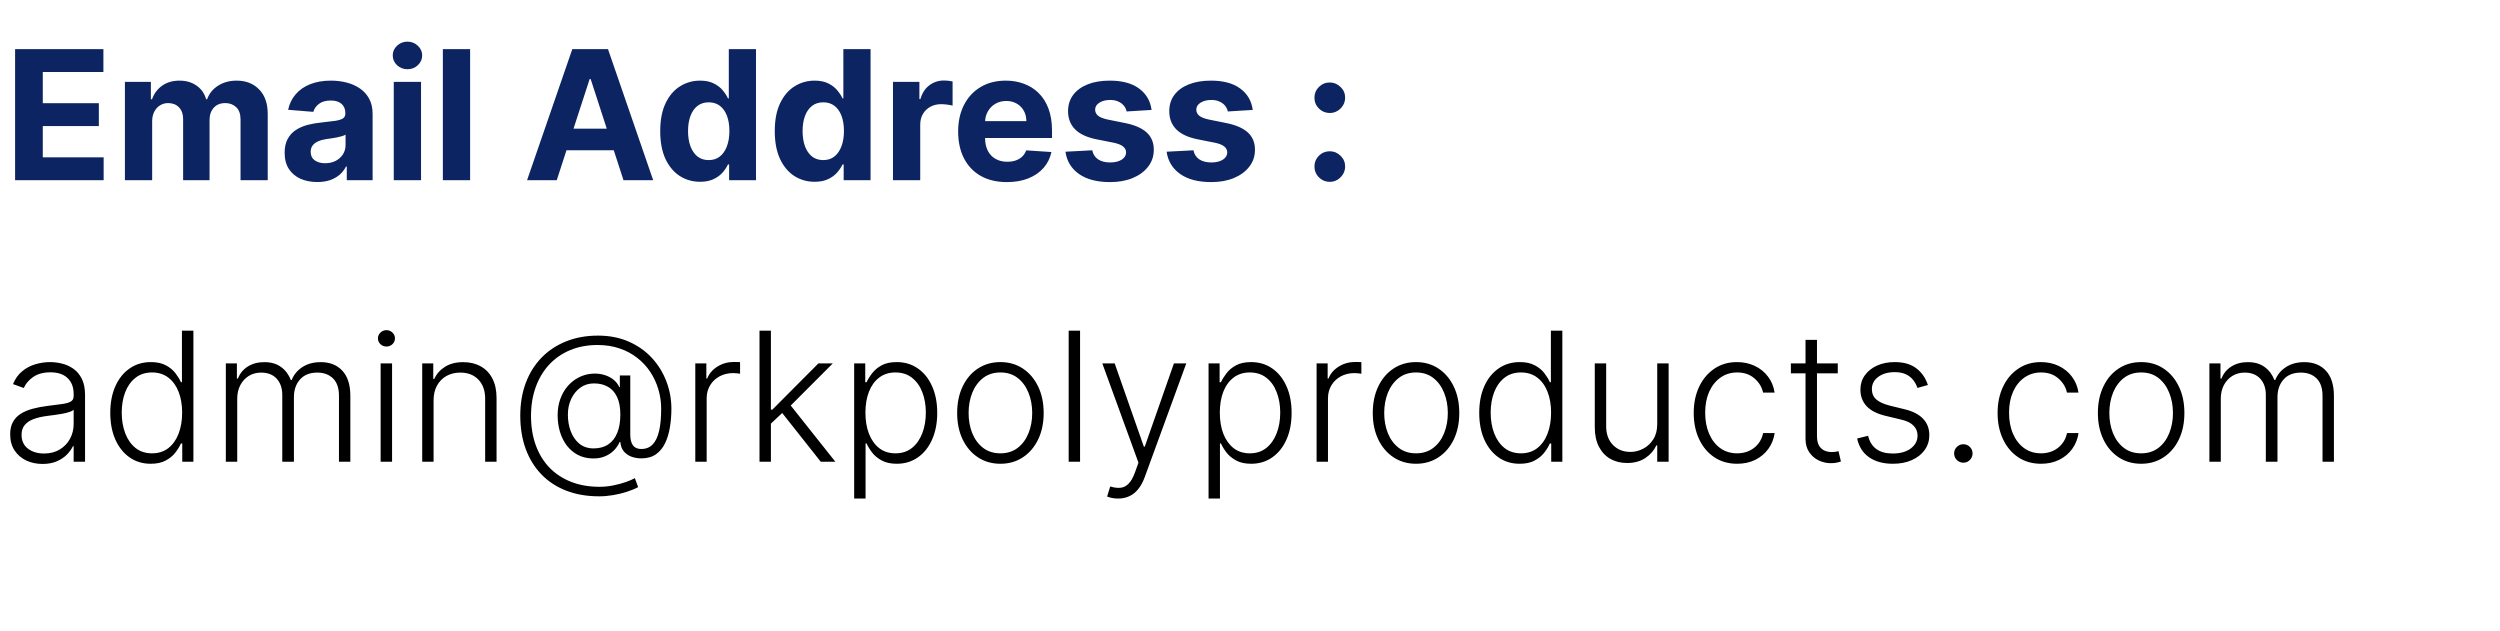
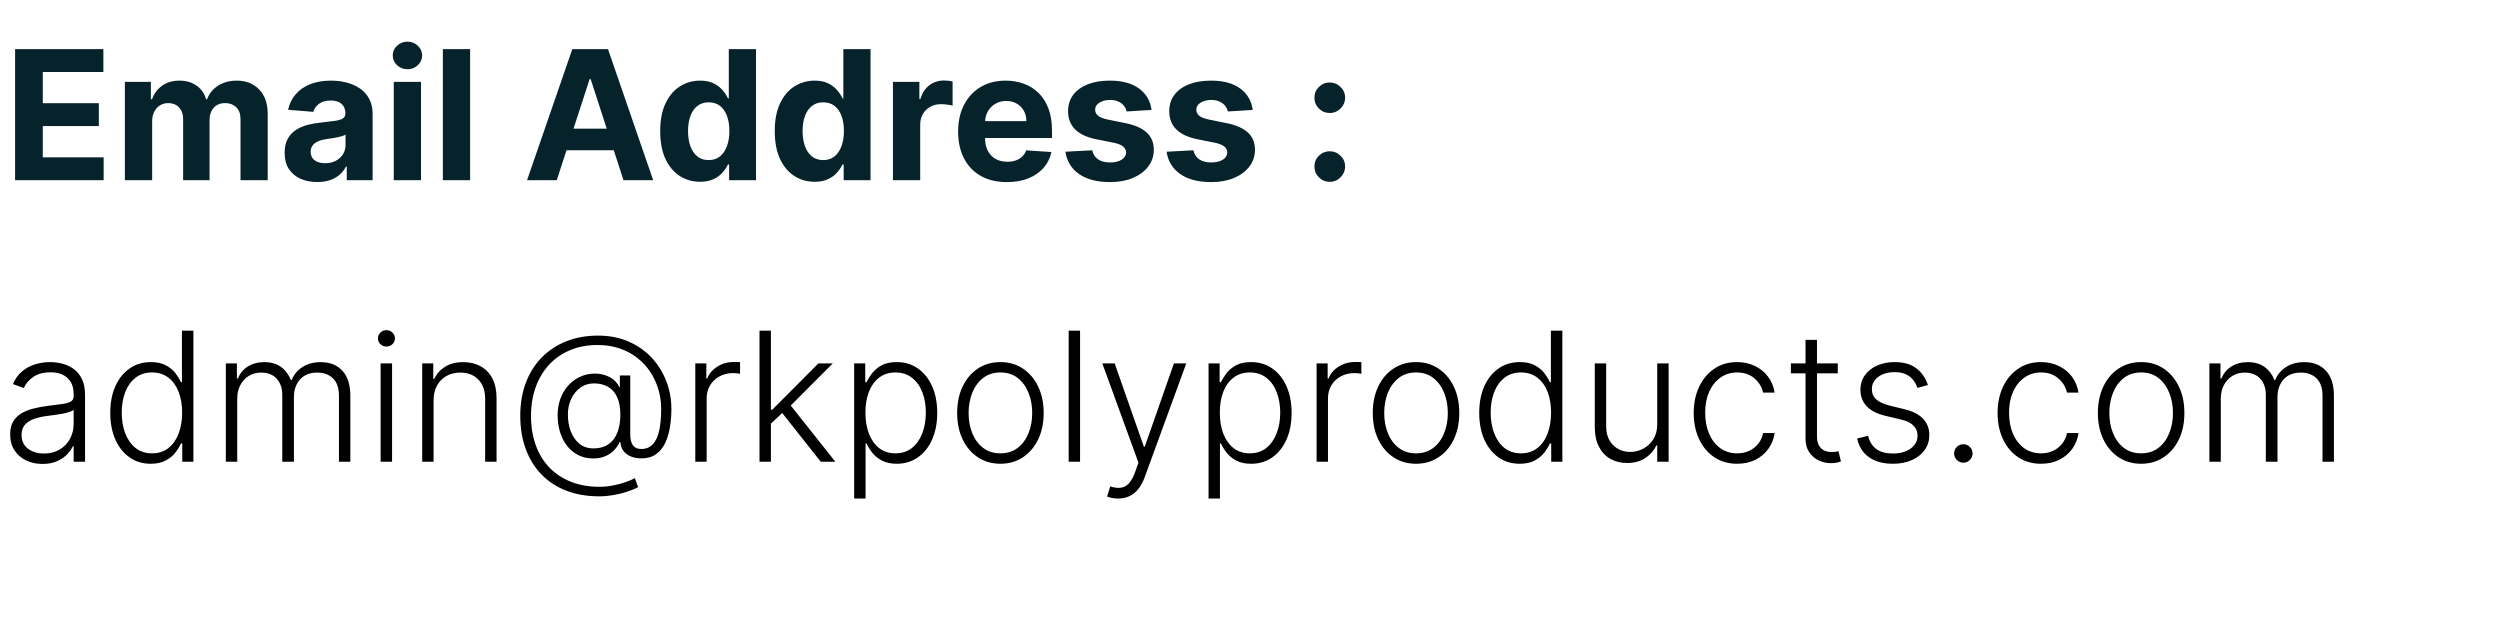
<svg xmlns="http://www.w3.org/2000/svg" width="111" height="28" viewBox="0 0 111 28" fill="none">
-   <path d="M0.67 8V2.182H4.591V3.196H1.9V4.582H4.389V5.597H1.9V6.986H4.602V8H0.67ZM5.546 8V3.636H6.699V4.406H6.75C6.841 4.151 6.993 3.949 7.205 3.801C7.417 3.653 7.671 3.58 7.966 3.58C8.266 3.58 8.52 3.654 8.731 3.804C8.941 3.952 9.081 4.152 9.151 4.406H9.197C9.286 4.156 9.447 3.956 9.679 3.807C9.914 3.655 10.192 3.58 10.512 3.58C10.919 3.58 11.249 3.709 11.503 3.969C11.759 4.226 11.887 4.592 11.887 5.065V8H10.68V5.304C10.68 5.062 10.615 4.88 10.486 4.759C10.357 4.637 10.197 4.577 10.003 4.577C9.784 4.577 9.612 4.647 9.489 4.787C9.366 4.925 9.304 5.108 9.304 5.335V8H8.131V5.278C8.131 5.064 8.07 4.894 7.947 4.767C7.825 4.64 7.665 4.577 7.466 4.577C7.332 4.577 7.211 4.611 7.103 4.679C6.997 4.745 6.912 4.839 6.85 4.96C6.787 5.08 6.756 5.22 6.756 5.381V8H5.546ZM14.087 8.082C13.809 8.082 13.561 8.034 13.343 7.938C13.125 7.839 12.953 7.694 12.826 7.503C12.701 7.31 12.638 7.069 12.638 6.781C12.638 6.539 12.683 6.335 12.772 6.17C12.861 6.006 12.982 5.873 13.135 5.773C13.289 5.672 13.463 5.597 13.658 5.545C13.855 5.494 14.062 5.458 14.277 5.438C14.531 5.411 14.736 5.386 14.891 5.364C15.046 5.339 15.159 5.303 15.229 5.256C15.299 5.208 15.334 5.138 15.334 5.045V5.028C15.334 4.848 15.277 4.709 15.164 4.611C15.052 4.512 14.893 4.463 14.687 4.463C14.469 4.463 14.296 4.511 14.167 4.608C14.038 4.703 13.953 4.822 13.911 4.966L12.792 4.875C12.848 4.61 12.96 4.381 13.127 4.188C13.294 3.992 13.508 3.843 13.772 3.739C14.037 3.633 14.344 3.58 14.692 3.58C14.935 3.58 15.167 3.608 15.388 3.665C15.612 3.722 15.81 3.81 15.982 3.929C16.156 4.048 16.294 4.202 16.394 4.389C16.494 4.575 16.544 4.797 16.544 5.057V8H15.397V7.395H15.363C15.293 7.531 15.199 7.652 15.082 7.756C14.964 7.858 14.823 7.938 14.658 7.997C14.493 8.054 14.303 8.082 14.087 8.082ZM14.434 7.247C14.612 7.247 14.769 7.212 14.905 7.142C15.042 7.07 15.149 6.973 15.226 6.852C15.304 6.731 15.343 6.594 15.343 6.44V5.977C15.305 6.002 15.253 6.025 15.187 6.045C15.122 6.064 15.049 6.082 14.968 6.099C14.886 6.115 14.805 6.129 14.723 6.142C14.642 6.153 14.568 6.164 14.502 6.173C14.36 6.194 14.236 6.227 14.13 6.273C14.024 6.318 13.941 6.38 13.883 6.457C13.824 6.533 13.794 6.628 13.794 6.741C13.794 6.906 13.854 7.032 13.973 7.119C14.095 7.205 14.248 7.247 14.434 7.247ZM17.483 8V3.636H18.694V8H17.483ZM18.091 3.074C17.912 3.074 17.757 3.014 17.628 2.895C17.501 2.774 17.438 2.629 17.438 2.46C17.438 2.294 17.501 2.151 17.628 2.031C17.757 1.91 17.912 1.849 18.091 1.849C18.271 1.849 18.425 1.91 18.552 2.031C18.68 2.151 18.745 2.294 18.745 2.46C18.745 2.629 18.68 2.774 18.552 2.895C18.425 3.014 18.271 3.074 18.091 3.074ZM20.873 2.182V8H19.663V2.182H20.873ZM24.72 8H23.402L25.41 2.182H26.995L29.001 8H27.683L26.226 3.511H26.18L24.72 8ZM24.638 5.713H27.751V6.673H24.638V5.713ZM31.084 8.071C30.752 8.071 30.452 7.986 30.183 7.815C29.916 7.643 29.704 7.39 29.547 7.057C29.391 6.722 29.314 6.311 29.314 5.824C29.314 5.324 29.394 4.908 29.555 4.577C29.716 4.243 29.93 3.994 30.197 3.83C30.466 3.663 30.761 3.58 31.081 3.58C31.325 3.58 31.529 3.621 31.692 3.705C31.856 3.786 31.989 3.888 32.089 4.011C32.191 4.133 32.269 4.252 32.322 4.369H32.359V2.182H33.566V8H32.373V7.301H32.322C32.265 7.422 32.185 7.543 32.081 7.662C31.979 7.779 31.845 7.877 31.68 7.955C31.517 8.032 31.318 8.071 31.084 8.071ZM31.467 7.108C31.662 7.108 31.827 7.055 31.961 6.949C32.098 6.841 32.202 6.69 32.274 6.497C32.348 6.304 32.385 6.078 32.385 5.818C32.385 5.559 32.349 5.333 32.277 5.142C32.205 4.951 32.101 4.803 31.964 4.699C31.828 4.595 31.662 4.543 31.467 4.543C31.268 4.543 31.101 4.597 30.964 4.705C30.828 4.812 30.725 4.962 30.655 5.153C30.584 5.345 30.549 5.566 30.549 5.818C30.549 6.072 30.584 6.296 30.655 6.491C30.727 6.685 30.83 6.836 30.964 6.946C31.101 7.054 31.268 7.108 31.467 7.108ZM36.169 8.071C35.838 8.071 35.538 7.986 35.269 7.815C35.002 7.643 34.79 7.39 34.633 7.057C34.477 6.722 34.4 6.311 34.4 5.824C34.4 5.324 34.48 4.908 34.641 4.577C34.802 4.243 35.016 3.994 35.283 3.83C35.552 3.663 35.847 3.58 36.167 3.58C36.411 3.58 36.615 3.621 36.778 3.705C36.942 3.786 37.075 3.888 37.175 4.011C37.278 4.133 37.355 4.252 37.408 4.369H37.445V2.182H38.653V8H37.459V7.301H37.408C37.351 7.422 37.271 7.543 37.167 7.662C37.064 7.779 36.931 7.877 36.766 7.955C36.603 8.032 36.404 8.071 36.169 8.071ZM36.553 7.108C36.748 7.108 36.913 7.055 37.047 6.949C37.184 6.841 37.288 6.69 37.36 6.497C37.434 6.304 37.471 6.078 37.471 5.818C37.471 5.559 37.435 5.333 37.363 5.142C37.291 4.951 37.187 4.803 37.05 4.699C36.914 4.595 36.748 4.543 36.553 4.543C36.354 4.543 36.187 4.597 36.05 4.705C35.914 4.812 35.811 4.962 35.74 5.153C35.67 5.345 35.635 5.566 35.635 5.818C35.635 6.072 35.67 6.296 35.74 6.491C35.812 6.685 35.916 6.836 36.05 6.946C36.187 7.054 36.354 7.108 36.553 7.108ZM39.648 8V3.636H40.821V4.398H40.866C40.946 4.127 41.079 3.922 41.267 3.784C41.454 3.644 41.67 3.574 41.915 3.574C41.975 3.574 42.041 3.578 42.111 3.585C42.181 3.593 42.242 3.603 42.295 3.616V4.69C42.238 4.673 42.16 4.658 42.059 4.645C41.959 4.632 41.867 4.625 41.784 4.625C41.606 4.625 41.447 4.664 41.307 4.741C41.168 4.817 41.059 4.923 40.977 5.06C40.898 5.196 40.858 5.353 40.858 5.531V8H39.648ZM44.706 8.085C44.258 8.085 43.871 7.994 43.547 7.812C43.225 7.629 42.977 7.369 42.803 7.034C42.629 6.697 42.542 6.298 42.542 5.838C42.542 5.389 42.629 4.995 42.803 4.656C42.977 4.317 43.223 4.053 43.539 3.864C43.857 3.674 44.23 3.58 44.658 3.58C44.946 3.58 45.214 3.626 45.462 3.719C45.712 3.81 45.93 3.947 46.115 4.131C46.303 4.314 46.449 4.545 46.553 4.824C46.657 5.1 46.709 5.424 46.709 5.795V6.128H43.025V5.378H45.57C45.57 5.204 45.532 5.049 45.456 4.915C45.381 4.78 45.276 4.675 45.141 4.599C45.008 4.522 44.854 4.483 44.678 4.483C44.494 4.483 44.331 4.526 44.189 4.611C44.049 4.694 43.939 4.807 43.86 4.949C43.78 5.089 43.74 5.245 43.738 5.418V6.131C43.738 6.347 43.778 6.533 43.857 6.69C43.938 6.848 44.053 6.969 44.201 7.054C44.349 7.139 44.524 7.182 44.726 7.182C44.861 7.182 44.984 7.163 45.096 7.125C45.207 7.087 45.303 7.03 45.383 6.955C45.462 6.879 45.523 6.786 45.564 6.676L46.684 6.75C46.627 7.019 46.51 7.254 46.334 7.455C46.16 7.653 45.935 7.809 45.658 7.92C45.383 8.03 45.066 8.085 44.706 8.085ZM51.13 4.881L50.022 4.949C50.003 4.854 49.962 4.769 49.9 4.693C49.837 4.616 49.755 4.554 49.653 4.509C49.552 4.461 49.432 4.438 49.292 4.438C49.104 4.438 48.946 4.477 48.817 4.557C48.688 4.634 48.624 4.739 48.624 4.869C48.624 4.973 48.666 5.062 48.749 5.134C48.832 5.205 48.975 5.263 49.178 5.307L49.968 5.466C50.392 5.553 50.708 5.693 50.917 5.886C51.125 6.08 51.229 6.333 51.229 6.648C51.229 6.934 51.145 7.185 50.976 7.401C50.81 7.616 50.581 7.785 50.289 7.906C49.999 8.026 49.665 8.085 49.286 8.085C48.708 8.085 48.248 7.965 47.905 7.724C47.564 7.482 47.365 7.152 47.306 6.736L48.496 6.673C48.532 6.849 48.619 6.984 48.758 7.077C48.896 7.168 49.073 7.213 49.289 7.213C49.501 7.213 49.671 7.172 49.8 7.091C49.931 7.008 49.997 6.901 49.999 6.77C49.997 6.66 49.951 6.57 49.86 6.5C49.769 6.428 49.629 6.373 49.439 6.335L48.684 6.185C48.258 6.099 47.94 5.952 47.732 5.741C47.526 5.531 47.422 5.263 47.422 4.938C47.422 4.657 47.498 4.416 47.65 4.213C47.803 4.01 48.018 3.854 48.294 3.744C48.573 3.634 48.899 3.58 49.272 3.58C49.823 3.58 50.257 3.696 50.573 3.929C50.891 4.162 51.077 4.479 51.13 4.881ZM55.622 4.881L54.514 4.949C54.495 4.854 54.454 4.769 54.392 4.693C54.329 4.616 54.247 4.554 54.145 4.509C54.044 4.461 53.924 4.438 53.784 4.438C53.596 4.438 53.438 4.477 53.309 4.557C53.181 4.634 53.116 4.739 53.116 4.869C53.116 4.973 53.158 5.062 53.241 5.134C53.325 5.205 53.468 5.263 53.67 5.307L54.46 5.466C54.884 5.553 55.2 5.693 55.409 5.886C55.617 6.08 55.721 6.333 55.721 6.648C55.721 6.934 55.637 7.185 55.468 7.401C55.302 7.616 55.073 7.785 54.781 7.906C54.491 8.026 54.157 8.085 53.778 8.085C53.2 8.085 52.74 7.965 52.398 7.724C52.057 7.482 51.857 7.152 51.798 6.736L52.988 6.673C53.024 6.849 53.111 6.984 53.25 7.077C53.388 7.168 53.565 7.213 53.781 7.213C53.993 7.213 54.164 7.172 54.292 7.091C54.423 7.008 54.489 6.901 54.491 6.77C54.489 6.66 54.443 6.57 54.352 6.5C54.261 6.428 54.121 6.373 53.932 6.335L53.176 6.185C52.75 6.099 52.432 5.952 52.224 5.741C52.018 5.531 51.915 5.263 51.915 4.938C51.915 4.657 51.99 4.416 52.142 4.213C52.295 4.01 52.51 3.854 52.787 3.744C53.065 3.634 53.391 3.58 53.764 3.58C54.315 3.58 54.749 3.696 55.065 3.929C55.383 4.162 55.569 4.479 55.622 4.881ZM59.042 8.074C58.855 8.074 58.694 8.008 58.559 7.875C58.427 7.741 58.361 7.58 58.361 7.392C58.361 7.206 58.427 7.047 58.559 6.915C58.694 6.782 58.855 6.716 59.042 6.716C59.224 6.716 59.383 6.782 59.52 6.915C59.656 7.047 59.724 7.206 59.724 7.392C59.724 7.517 59.692 7.632 59.628 7.736C59.565 7.838 59.483 7.92 59.38 7.983C59.278 8.044 59.166 8.074 59.042 8.074ZM59.042 5.017C58.855 5.017 58.694 4.951 58.559 4.818C58.427 4.686 58.361 4.525 58.361 4.335C58.361 4.15 58.427 3.991 58.559 3.861C58.694 3.728 58.855 3.662 59.042 3.662C59.224 3.662 59.383 3.728 59.52 3.861C59.656 3.991 59.724 4.15 59.724 4.335C59.724 4.462 59.692 4.578 59.628 4.682C59.565 4.784 59.483 4.866 59.38 4.926C59.278 4.987 59.166 5.017 59.042 5.017Z" fill="#0C2461" />
+   <path d="M0.67 8V2.182H4.59V3.196H1.9V4.582H4.388V5.597H1.9V6.986H4.602V8H0.67ZM5.545 8V3.636H6.699V4.406H6.75C6.841 4.151 6.992 3.949 7.205 3.801C7.417 3.653 7.67 3.58 7.966 3.58C8.265 3.58 8.52 3.654 8.73 3.804C8.94 3.952 9.08 4.152 9.151 4.406H9.196C9.285 4.156 9.446 3.956 9.679 3.807C9.914 3.655 10.191 3.58 10.511 3.58C10.919 3.58 11.249 3.709 11.503 3.969C11.758 4.226 11.886 4.592 11.886 5.065V8H10.679V5.304C10.679 5.062 10.615 4.88 10.486 4.759C10.357 4.637 10.196 4.577 10.003 4.577C9.783 4.577 9.612 4.647 9.489 4.787C9.366 4.925 9.304 5.108 9.304 5.335V8H8.131V5.278C8.131 5.064 8.069 4.894 7.946 4.767C7.825 4.64 7.665 4.577 7.466 4.577C7.331 4.577 7.21 4.611 7.102 4.679C6.996 4.745 6.912 4.839 6.849 4.96C6.787 5.08 6.756 5.22 6.756 5.381V8H5.545ZM14.087 8.082C13.808 8.082 13.56 8.034 13.342 7.938C13.124 7.839 12.952 7.694 12.825 7.503C12.7 7.31 12.638 7.069 12.638 6.781C12.638 6.539 12.682 6.335 12.771 6.17C12.86 6.006 12.982 5.873 13.135 5.773C13.288 5.672 13.463 5.597 13.658 5.545C13.855 5.494 14.061 5.458 14.277 5.438C14.531 5.411 14.735 5.386 14.891 5.364C15.046 5.339 15.159 5.303 15.229 5.256C15.299 5.208 15.334 5.138 15.334 5.045V5.028C15.334 4.848 15.277 4.709 15.163 4.611C15.052 4.512 14.893 4.463 14.686 4.463C14.468 4.463 14.295 4.511 14.166 4.608C14.037 4.703 13.952 4.822 13.911 4.966L12.791 4.875C12.848 4.61 12.96 4.381 13.126 4.188C13.293 3.992 13.508 3.843 13.771 3.739C14.037 3.633 14.343 3.58 14.692 3.58C14.934 3.58 15.166 3.608 15.388 3.665C15.611 3.722 15.809 3.81 15.982 3.929C16.156 4.048 16.293 4.202 16.393 4.389C16.494 4.575 16.544 4.797 16.544 5.057V8H15.396V7.395H15.362C15.292 7.531 15.198 7.652 15.081 7.756C14.963 7.858 14.822 7.938 14.658 7.997C14.493 8.054 14.303 8.082 14.087 8.082ZM14.433 7.247C14.611 7.247 14.768 7.212 14.905 7.142C15.041 7.07 15.148 6.973 15.226 6.852C15.303 6.731 15.342 6.594 15.342 6.44V5.977C15.305 6.002 15.252 6.025 15.186 6.045C15.122 6.064 15.049 6.082 14.967 6.099C14.886 6.115 14.805 6.129 14.723 6.142C14.642 6.153 14.568 6.164 14.501 6.173C14.359 6.194 14.235 6.227 14.129 6.273C14.023 6.318 13.941 6.38 13.882 6.457C13.823 6.533 13.794 6.628 13.794 6.741C13.794 6.906 13.854 7.032 13.973 7.119C14.094 7.205 14.248 7.247 14.433 7.247ZM17.483 8V3.636H18.693V8H17.483ZM18.091 3.074C17.911 3.074 17.757 3.014 17.628 2.895C17.501 2.774 17.438 2.629 17.438 2.46C17.438 2.294 17.501 2.151 17.628 2.031C17.757 1.91 17.911 1.849 18.091 1.849C18.271 1.849 18.424 1.91 18.551 2.031C18.68 2.151 18.744 2.294 18.744 2.46C18.744 2.629 18.68 2.774 18.551 2.895C18.424 3.014 18.271 3.074 18.091 3.074ZM20.873 2.182V8H19.663V2.182H20.873ZM24.72 8H23.401L25.41 2.182H26.995L29.001 8H27.683L26.225 3.511H26.18L24.72 8ZM24.637 5.713H27.751V6.673H24.637V5.713ZM31.083 8.071C30.752 8.071 30.451 7.986 30.183 7.815C29.916 7.643 29.703 7.39 29.546 7.057C29.391 6.722 29.313 6.311 29.313 5.824C29.313 5.324 29.394 4.908 29.555 4.577C29.716 4.243 29.93 3.994 30.197 3.83C30.466 3.663 30.76 3.58 31.08 3.58C31.325 3.58 31.528 3.621 31.691 3.705C31.856 3.786 31.988 3.888 32.089 4.011C32.191 4.133 32.269 4.252 32.322 4.369H32.359V2.182H33.566V8H32.373V7.301H32.322C32.265 7.422 32.184 7.543 32.08 7.662C31.978 7.779 31.845 7.877 31.68 7.955C31.517 8.032 31.318 8.071 31.083 8.071ZM31.467 7.108C31.662 7.108 31.826 7.055 31.961 6.949C32.097 6.841 32.202 6.69 32.273 6.497C32.347 6.304 32.384 6.078 32.384 5.818C32.384 5.559 32.348 5.333 32.276 5.142C32.204 4.951 32.1 4.803 31.964 4.699C31.827 4.595 31.662 4.543 31.467 4.543C31.268 4.543 31.1 4.597 30.964 4.705C30.827 4.812 30.724 4.962 30.654 5.153C30.584 5.345 30.549 5.566 30.549 5.818C30.549 6.072 30.584 6.296 30.654 6.491C30.726 6.685 30.829 6.836 30.964 6.946C31.1 7.054 31.268 7.108 31.467 7.108ZM36.169 8.071C35.838 8.071 35.537 7.986 35.269 7.815C35.001 7.643 34.789 7.39 34.632 7.057C34.477 6.722 34.399 6.311 34.399 5.824C34.399 5.324 34.48 4.908 34.641 4.577C34.802 4.243 35.016 3.994 35.283 3.83C35.552 3.663 35.846 3.58 36.166 3.58C36.41 3.58 36.614 3.621 36.777 3.705C36.942 3.786 37.074 3.888 37.175 4.011C37.277 4.133 37.355 4.252 37.408 4.369H37.445V2.182H38.652V8H37.459V7.301H37.408C37.351 7.422 37.27 7.543 37.166 7.662C37.064 7.779 36.93 7.877 36.766 7.955C36.603 8.032 36.404 8.071 36.169 8.071ZM36.553 7.108C36.748 7.108 36.912 7.055 37.047 6.949C37.183 6.841 37.287 6.69 37.359 6.497C37.433 6.304 37.47 6.078 37.47 5.818C37.47 5.559 37.434 5.333 37.362 5.142C37.29 4.951 37.186 4.803 37.05 4.699C36.913 4.595 36.748 4.543 36.553 4.543C36.354 4.543 36.186 4.597 36.05 4.705C35.913 4.812 35.81 4.962 35.74 5.153C35.67 5.345 35.635 5.566 35.635 5.818C35.635 6.072 35.67 6.296 35.74 6.491C35.812 6.685 35.915 6.836 36.05 6.946C36.186 7.054 36.354 7.108 36.553 7.108ZM39.647 8V3.636H40.82V4.398H40.866C40.945 4.127 41.079 3.922 41.266 3.784C41.454 3.644 41.67 3.574 41.914 3.574C41.975 3.574 42.04 3.578 42.11 3.585C42.18 3.593 42.242 3.603 42.295 3.616V4.69C42.238 4.673 42.159 4.658 42.059 4.645C41.959 4.632 41.867 4.625 41.783 4.625C41.605 4.625 41.446 4.664 41.306 4.741C41.168 4.817 41.058 4.923 40.977 5.06C40.897 5.196 40.857 5.353 40.857 5.531V8H39.647ZM44.706 8.085C44.257 8.085 43.871 7.994 43.547 7.812C43.225 7.629 42.977 7.369 42.803 7.034C42.628 6.697 42.541 6.298 42.541 5.838C42.541 5.389 42.628 4.995 42.803 4.656C42.977 4.317 43.222 4.053 43.538 3.864C43.856 3.674 44.23 3.58 44.658 3.58C44.946 3.58 45.214 3.626 45.462 3.719C45.712 3.81 45.929 3.947 46.115 4.131C46.303 4.314 46.448 4.545 46.553 4.824C46.657 5.1 46.709 5.424 46.709 5.795V6.128H43.024V5.378H45.57C45.57 5.204 45.532 5.049 45.456 4.915C45.38 4.78 45.275 4.675 45.141 4.599C45.008 4.522 44.854 4.483 44.678 4.483C44.494 4.483 44.331 4.526 44.189 4.611C44.049 4.694 43.939 4.807 43.859 4.949C43.78 5.089 43.739 5.245 43.737 5.418V6.131C43.737 6.347 43.777 6.533 43.856 6.69C43.938 6.848 44.053 6.969 44.2 7.054C44.348 7.139 44.523 7.182 44.726 7.182C44.86 7.182 44.983 7.163 45.095 7.125C45.207 7.087 45.303 7.03 45.382 6.955C45.462 6.879 45.522 6.786 45.564 6.676L46.683 6.75C46.626 7.019 46.51 7.254 46.334 7.455C46.16 7.653 45.934 7.809 45.658 7.92C45.383 8.03 45.066 8.085 44.706 8.085ZM51.129 4.881L50.021 4.949C50.002 4.854 49.962 4.769 49.899 4.693C49.837 4.616 49.754 4.554 49.652 4.509C49.552 4.461 49.431 4.438 49.291 4.438C49.104 4.438 48.946 4.477 48.817 4.557C48.688 4.634 48.624 4.739 48.624 4.869C48.624 4.973 48.665 5.062 48.749 5.134C48.832 5.205 48.975 5.263 49.178 5.307L49.967 5.466C50.392 5.553 50.708 5.693 50.916 5.886C51.124 6.08 51.229 6.333 51.229 6.648C51.229 6.934 51.144 7.185 50.976 7.401C50.809 7.616 50.58 7.785 50.288 7.906C49.999 8.026 49.664 8.085 49.285 8.085C48.708 8.085 48.248 7.965 47.905 7.724C47.564 7.482 47.364 7.152 47.305 6.736L48.496 6.673C48.532 6.849 48.619 6.984 48.757 7.077C48.895 7.168 49.072 7.213 49.288 7.213C49.501 7.213 49.671 7.172 49.8 7.091C49.93 7.008 49.997 6.901 49.999 6.77C49.997 6.66 49.95 6.57 49.859 6.5C49.769 6.428 49.628 6.373 49.439 6.335L48.683 6.185C48.257 6.099 47.94 5.952 47.731 5.741C47.525 5.531 47.422 5.263 47.422 4.938C47.422 4.657 47.498 4.416 47.649 4.213C47.803 4.01 48.017 3.854 48.294 3.744C48.572 3.634 48.898 3.58 49.271 3.58C49.822 3.58 50.256 3.696 50.572 3.929C50.891 4.162 51.076 4.479 51.129 4.881ZM55.621 4.881L54.514 4.949C54.495 4.854 54.454 4.769 54.391 4.693C54.329 4.616 54.246 4.554 54.144 4.509C54.044 4.461 53.923 4.438 53.783 4.438C53.596 4.438 53.438 4.477 53.309 4.557C53.18 4.634 53.116 4.739 53.116 4.869C53.116 4.973 53.157 5.062 53.241 5.134C53.324 5.205 53.467 5.263 53.67 5.307L54.459 5.466C54.884 5.553 55.2 5.693 55.408 5.886C55.617 6.08 55.721 6.333 55.721 6.648C55.721 6.934 55.637 7.185 55.468 7.401C55.301 7.616 55.072 7.785 54.781 7.906C54.491 8.026 54.157 8.085 53.778 8.085C53.2 8.085 52.74 7.965 52.397 7.724C52.056 7.482 51.856 7.152 51.798 6.736L52.988 6.673C53.024 6.849 53.111 6.984 53.249 7.077C53.388 7.168 53.565 7.213 53.781 7.213C53.993 7.213 54.163 7.172 54.292 7.091C54.423 7.008 54.489 6.901 54.491 6.77C54.489 6.66 54.443 6.57 54.352 6.5C54.261 6.428 54.12 6.373 53.931 6.335L53.175 6.185C52.749 6.099 52.432 5.952 52.224 5.741C52.017 5.531 51.914 5.263 51.914 4.938C51.914 4.657 51.99 4.416 52.141 4.213C52.295 4.01 52.51 3.854 52.786 3.744C53.065 3.634 53.39 3.58 53.764 3.58C54.315 3.58 54.748 3.696 55.065 3.929C55.383 4.162 55.568 4.479 55.621 4.881ZM59.042 8.074C58.854 8.074 58.693 8.008 58.559 7.875C58.426 7.741 58.36 7.58 58.36 7.392C58.36 7.206 58.426 7.047 58.559 6.915C58.693 6.782 58.854 6.716 59.042 6.716C59.224 6.716 59.383 6.782 59.519 6.915C59.656 7.047 59.724 7.206 59.724 7.392C59.724 7.517 59.691 7.632 59.627 7.736C59.565 7.838 59.482 7.92 59.38 7.983C59.278 8.044 59.165 8.074 59.042 8.074ZM59.042 5.017C58.854 5.017 58.693 4.951 58.559 4.818C58.426 4.686 58.36 4.525 58.36 4.335C58.36 4.15 58.426 3.991 58.559 3.861C58.693 3.728 58.854 3.662 59.042 3.662C59.224 3.662 59.383 3.728 59.519 3.861C59.656 3.991 59.724 4.15 59.724 4.335C59.724 4.462 59.691 4.578 59.627 4.682C59.565 4.784 59.482 4.866 59.38 4.926C59.278 4.987 59.165 5.017 59.042 5.017Z" fill="#06232B" />
  <path d="M1.886 20.599C1.623 20.599 1.383 20.548 1.165 20.446C0.947 20.342 0.774 20.192 0.645 19.997C0.516 19.8 0.452 19.562 0.452 19.281C0.452 19.065 0.492 18.884 0.574 18.736C0.655 18.588 0.771 18.467 0.92 18.372C1.07 18.277 1.247 18.203 1.452 18.148C1.656 18.093 1.882 18.05 2.128 18.02C2.372 17.99 2.579 17.963 2.747 17.94C2.918 17.918 3.047 17.882 3.136 17.832C3.225 17.783 3.27 17.704 3.27 17.594V17.491C3.27 17.194 3.181 16.96 3.003 16.79C2.827 16.617 2.573 16.531 2.241 16.531C1.927 16.531 1.67 16.6 1.472 16.739C1.275 16.877 1.136 17.04 1.057 17.227L0.577 17.054C0.675 16.815 0.812 16.625 0.986 16.483C1.16 16.339 1.355 16.236 1.571 16.173C1.787 16.109 2.006 16.077 2.227 16.077C2.394 16.077 2.567 16.099 2.747 16.142C2.929 16.186 3.098 16.261 3.253 16.369C3.408 16.475 3.534 16.624 3.631 16.815C3.727 17.005 3.776 17.245 3.776 17.537V20.5H3.27V19.81H3.239C3.178 19.938 3.088 20.063 2.969 20.185C2.849 20.306 2.7 20.405 2.52 20.483C2.34 20.561 2.129 20.599 1.886 20.599ZM1.955 20.136C2.223 20.136 2.456 20.077 2.653 19.957C2.85 19.838 3.002 19.68 3.108 19.483C3.216 19.284 3.27 19.065 3.27 18.827V18.196C3.232 18.232 3.169 18.264 3.08 18.293C2.992 18.321 2.891 18.347 2.776 18.369C2.662 18.39 2.548 18.408 2.435 18.423C2.321 18.438 2.219 18.452 2.128 18.463C1.882 18.493 1.671 18.541 1.497 18.605C1.323 18.669 1.189 18.759 1.097 18.872C1.004 18.984 0.957 19.128 0.957 19.304C0.957 19.569 1.052 19.775 1.241 19.921C1.431 20.064 1.669 20.136 1.955 20.136ZM6.692 20.591C6.334 20.591 6.02 20.496 5.751 20.307C5.482 20.117 5.272 19.853 5.121 19.514C4.971 19.175 4.896 18.78 4.896 18.329C4.896 17.881 4.971 17.488 5.121 17.151C5.272 16.812 5.483 16.548 5.754 16.361C6.025 16.171 6.34 16.077 6.7 16.077C6.965 16.077 7.186 16.124 7.362 16.219C7.538 16.312 7.679 16.427 7.786 16.565C7.892 16.704 7.974 16.838 8.033 16.969H8.078V14.682H8.587V20.5H8.092V19.69H8.033C7.974 19.823 7.891 19.959 7.783 20.099C7.675 20.238 7.532 20.354 7.354 20.449C7.178 20.544 6.957 20.591 6.692 20.591ZM6.751 20.128C7.034 20.128 7.274 20.051 7.473 19.898C7.672 19.742 7.823 19.529 7.928 19.259C8.034 18.986 8.087 18.673 8.087 18.321C8.087 17.973 8.035 17.665 7.93 17.398C7.826 17.129 7.675 16.919 7.476 16.767C7.277 16.614 7.036 16.537 6.751 16.537C6.46 16.537 6.214 16.616 6.013 16.776C5.814 16.933 5.662 17.146 5.558 17.415C5.456 17.684 5.405 17.986 5.405 18.321C5.405 18.66 5.457 18.966 5.561 19.239C5.665 19.511 5.817 19.728 6.016 19.889C6.216 20.048 6.462 20.128 6.751 20.128ZM10.027 20.5V16.136H10.518V16.807H10.564C10.651 16.581 10.796 16.404 10.999 16.276C11.203 16.145 11.448 16.079 11.734 16.079C12.036 16.079 12.283 16.151 12.476 16.293C12.671 16.433 12.817 16.626 12.913 16.872H12.95C13.049 16.63 13.209 16.438 13.43 16.296C13.654 16.151 13.925 16.079 14.243 16.079C14.648 16.079 14.968 16.207 15.203 16.463C15.438 16.717 15.555 17.088 15.555 17.577V20.5H15.05V17.577C15.05 17.232 14.962 16.974 14.786 16.801C14.609 16.629 14.377 16.543 14.089 16.543C13.756 16.543 13.499 16.645 13.32 16.849C13.14 17.054 13.05 17.313 13.05 17.628V20.5H12.533V17.531C12.533 17.236 12.45 16.997 12.286 16.815C12.121 16.634 11.889 16.543 11.589 16.543C11.389 16.543 11.208 16.592 11.047 16.69C10.888 16.789 10.762 16.926 10.669 17.102C10.578 17.276 10.533 17.477 10.533 17.704V20.5H10.027ZM16.9 20.5V16.136H17.408V20.5H16.9ZM17.158 15.386C17.054 15.386 16.965 15.351 16.891 15.281C16.817 15.209 16.78 15.123 16.78 15.023C16.78 14.922 16.817 14.837 16.891 14.767C16.965 14.695 17.054 14.659 17.158 14.659C17.262 14.659 17.352 14.695 17.425 14.767C17.499 14.837 17.536 14.922 17.536 15.023C17.536 15.123 17.499 15.209 17.425 15.281C17.352 15.351 17.262 15.386 17.158 15.386ZM19.251 17.773V20.5H18.746V16.136H19.237V16.821H19.283C19.385 16.598 19.544 16.419 19.76 16.284C19.978 16.148 20.247 16.079 20.567 16.079C20.86 16.079 21.118 16.141 21.34 16.264C21.563 16.385 21.736 16.564 21.859 16.801C21.984 17.038 22.047 17.329 22.047 17.673V20.5H21.541V17.704C21.541 17.347 21.441 17.063 21.24 16.855C21.041 16.647 20.774 16.543 20.439 16.543C20.21 16.543 20.006 16.592 19.828 16.69C19.65 16.789 19.509 16.931 19.405 17.116C19.303 17.3 19.251 17.519 19.251 17.773ZM26.606 22.037C26.064 22.037 25.577 21.954 25.146 21.787C24.714 21.62 24.345 21.38 24.041 21.065C23.738 20.753 23.505 20.376 23.342 19.935C23.181 19.493 23.1 19 23.1 18.454C23.1 17.921 23.182 17.436 23.345 17C23.509 16.564 23.743 16.19 24.046 15.878C24.351 15.565 24.715 15.325 25.137 15.156C25.561 14.986 26.033 14.901 26.552 14.901C27.059 14.901 27.514 14.99 27.916 15.168C28.317 15.344 28.659 15.584 28.941 15.889C29.223 16.194 29.438 16.542 29.586 16.932C29.736 17.32 29.81 17.726 29.81 18.151C29.81 18.419 29.79 18.685 29.748 18.946C29.708 19.207 29.639 19.444 29.541 19.656C29.442 19.868 29.306 20.038 29.131 20.165C28.957 20.29 28.736 20.352 28.47 20.352C28.329 20.352 28.191 20.329 28.055 20.284C27.92 20.237 27.805 20.16 27.708 20.054C27.613 19.946 27.558 19.802 27.543 19.622H27.515C27.454 19.759 27.369 19.884 27.259 19.997C27.149 20.109 27.014 20.198 26.853 20.264C26.694 20.331 26.509 20.361 26.299 20.355C26.06 20.349 25.845 20.296 25.654 20.196C25.465 20.096 25.303 19.958 25.168 19.784C25.036 19.61 24.934 19.408 24.864 19.179C24.794 18.948 24.759 18.699 24.759 18.432C24.759 18.174 24.798 17.937 24.876 17.719C24.955 17.501 25.064 17.311 25.202 17.148C25.343 16.985 25.506 16.855 25.694 16.759C25.881 16.662 26.083 16.606 26.299 16.591C26.492 16.578 26.67 16.597 26.833 16.648C26.996 16.697 27.134 16.769 27.248 16.864C27.361 16.958 27.443 17.065 27.492 17.185H27.521V16.671H27.984V19.304C27.984 19.503 28.023 19.658 28.1 19.77C28.18 19.88 28.305 19.935 28.475 19.935C28.682 19.935 28.849 19.867 28.978 19.733C29.109 19.597 29.204 19.396 29.265 19.131C29.326 18.864 29.356 18.535 29.356 18.145C29.356 17.849 29.314 17.563 29.231 17.287C29.149 17.009 29.03 16.751 28.873 16.514C28.716 16.276 28.523 16.067 28.293 15.889C28.064 15.709 27.802 15.569 27.506 15.469C27.213 15.368 26.887 15.318 26.529 15.318C26.086 15.318 25.683 15.393 25.322 15.543C24.96 15.692 24.648 15.906 24.387 16.185C24.128 16.463 23.928 16.796 23.788 17.182C23.648 17.566 23.577 17.995 23.577 18.469C23.577 18.948 23.648 19.381 23.788 19.767C23.928 20.153 24.13 20.484 24.393 20.759C24.658 21.033 24.978 21.244 25.353 21.392C25.728 21.54 26.15 21.614 26.62 21.614C26.828 21.614 27.033 21.593 27.234 21.551C27.436 21.511 27.62 21.462 27.785 21.403C27.951 21.345 28.086 21.287 28.188 21.23L28.333 21.628C28.193 21.704 28.026 21.773 27.833 21.835C27.642 21.898 27.439 21.947 27.225 21.983C27.013 22.019 26.807 22.037 26.606 22.037ZM26.359 19.909C26.616 19.909 26.833 19.849 27.009 19.73C27.185 19.611 27.318 19.439 27.407 19.216C27.498 18.992 27.543 18.724 27.543 18.409C27.543 18.093 27.495 17.832 27.398 17.628C27.304 17.423 27.168 17.272 26.992 17.173C26.818 17.073 26.611 17.023 26.373 17.023C26.142 17.023 25.939 17.086 25.765 17.213C25.593 17.338 25.457 17.506 25.359 17.716C25.262 17.926 25.214 18.157 25.214 18.409C25.214 18.676 25.256 18.923 25.342 19.151C25.429 19.378 25.557 19.562 25.725 19.702C25.896 19.84 26.107 19.909 26.359 19.909ZM30.871 20.5V16.136H31.362V16.807H31.399C31.486 16.587 31.638 16.41 31.854 16.276C32.072 16.139 32.318 16.071 32.592 16.071C32.634 16.071 32.68 16.072 32.731 16.074C32.783 16.076 32.825 16.078 32.859 16.079V16.594C32.837 16.59 32.797 16.584 32.74 16.577C32.683 16.569 32.622 16.565 32.555 16.565C32.328 16.565 32.126 16.614 31.947 16.71C31.771 16.805 31.632 16.937 31.53 17.105C31.428 17.274 31.376 17.466 31.376 17.682V20.5H30.871ZM34.182 18.852L34.177 18.19H34.291L36.336 16.136H36.975L34.955 18.159L34.91 18.168L34.182 18.852ZM33.722 20.5V14.682H34.228V20.5H33.722ZM36.441 20.5L34.668 18.259L35.032 17.909L37.089 20.5H36.441ZM37.925 22.136V16.136H38.417V16.969H38.477C38.537 16.838 38.62 16.704 38.727 16.568C38.833 16.43 38.973 16.313 39.147 16.219C39.323 16.124 39.545 16.077 39.812 16.077C40.172 16.077 40.486 16.171 40.755 16.361C41.026 16.548 41.236 16.812 41.386 17.151C41.537 17.488 41.613 17.881 41.613 18.329C41.613 18.78 41.537 19.175 41.386 19.514C41.236 19.853 41.026 20.117 40.755 20.307C40.486 20.496 40.173 20.591 39.818 20.591C39.554 20.591 39.334 20.544 39.156 20.449C38.979 20.354 38.836 20.238 38.727 20.099C38.619 19.959 38.535 19.823 38.477 19.69H38.431V22.136H37.925ZM38.425 18.321C38.425 18.673 38.477 18.986 38.582 19.259C38.688 19.529 38.839 19.742 39.036 19.898C39.235 20.051 39.476 20.128 39.758 20.128C40.048 20.128 40.292 20.048 40.491 19.889C40.691 19.728 40.844 19.511 40.948 19.239C41.054 18.966 41.107 18.66 41.107 18.321C41.107 17.986 41.055 17.684 40.951 17.415C40.849 17.146 40.697 16.933 40.496 16.776C40.296 16.616 40.05 16.537 39.758 16.537C39.474 16.537 39.232 16.614 39.033 16.767C38.834 16.919 38.683 17.129 38.579 17.398C38.477 17.665 38.425 17.973 38.425 18.321ZM44.418 20.591C44.041 20.591 43.708 20.495 43.418 20.304C43.13 20.113 42.905 19.849 42.742 19.511C42.579 19.172 42.498 18.781 42.498 18.338C42.498 17.891 42.579 17.498 42.742 17.159C42.905 16.818 43.13 16.553 43.418 16.364C43.708 16.172 44.041 16.077 44.418 16.077C44.795 16.077 45.128 16.172 45.416 16.364C45.703 16.555 45.929 16.82 46.092 17.159C46.256 17.498 46.339 17.891 46.339 18.338C46.339 18.781 46.257 19.172 46.094 19.511C45.932 19.849 45.705 20.113 45.416 20.304C45.128 20.495 44.795 20.591 44.418 20.591ZM44.418 20.128C44.721 20.128 44.978 20.046 45.188 19.884C45.398 19.721 45.557 19.504 45.666 19.233C45.775 18.962 45.83 18.664 45.83 18.338C45.83 18.012 45.775 17.713 45.666 17.44C45.557 17.168 45.398 16.949 45.188 16.784C44.978 16.619 44.721 16.537 44.418 16.537C44.117 16.537 43.861 16.619 43.648 16.784C43.438 16.949 43.278 17.168 43.168 17.44C43.06 17.713 43.006 18.012 43.006 18.338C43.006 18.664 43.06 18.962 43.168 19.233C43.278 19.504 43.438 19.721 43.648 19.884C43.859 20.046 44.115 20.128 44.418 20.128ZM47.955 14.682V20.5H47.449V14.682H47.955ZM49.645 22.136C49.544 22.136 49.451 22.127 49.364 22.108C49.276 22.089 49.207 22.068 49.156 22.046L49.293 21.599C49.465 21.652 49.618 21.671 49.753 21.656C49.887 21.643 50.007 21.582 50.111 21.474C50.215 21.368 50.308 21.206 50.389 20.986L50.548 20.543L48.943 16.136H49.492L50.787 19.832H50.827L52.122 16.136H52.67L50.824 21.19C50.746 21.401 50.651 21.576 50.537 21.716C50.423 21.858 50.292 21.963 50.142 22.031C49.994 22.101 49.829 22.136 49.645 22.136ZM53.66 22.136V16.136H54.151V16.969H54.211C54.272 16.838 54.355 16.704 54.461 16.568C54.567 16.43 54.707 16.313 54.881 16.219C55.057 16.124 55.279 16.077 55.546 16.077C55.906 16.077 56.22 16.171 56.489 16.361C56.76 16.548 56.97 16.812 57.12 17.151C57.272 17.488 57.347 17.881 57.347 18.329C57.347 18.78 57.272 19.175 57.12 19.514C56.97 19.853 56.76 20.117 56.489 20.307C56.22 20.496 55.908 20.591 55.552 20.591C55.289 20.591 55.068 20.544 54.89 20.449C54.714 20.354 54.571 20.238 54.461 20.099C54.353 19.959 54.27 19.823 54.211 19.69H54.166V22.136H53.66ZM54.16 18.321C54.16 18.673 54.212 18.986 54.316 19.259C54.422 19.529 54.574 19.742 54.771 19.898C54.969 20.051 55.21 20.128 55.492 20.128C55.782 20.128 56.026 20.048 56.225 19.889C56.426 19.728 56.578 19.511 56.682 19.239C56.789 18.966 56.842 18.66 56.842 18.321C56.842 17.986 56.789 17.684 56.685 17.415C56.583 17.146 56.432 16.933 56.231 16.776C56.03 16.616 55.784 16.537 55.492 16.537C55.208 16.537 54.967 16.614 54.768 16.767C54.569 16.919 54.417 17.129 54.313 17.398C54.211 17.665 54.16 17.973 54.16 18.321ZM58.457 20.5V16.136H58.948V16.807H58.985C59.072 16.587 59.224 16.41 59.44 16.276C59.657 16.139 59.904 16.071 60.178 16.071C60.22 16.071 60.266 16.072 60.318 16.074C60.369 16.076 60.411 16.078 60.445 16.079V16.594C60.423 16.59 60.383 16.584 60.326 16.577C60.269 16.569 60.208 16.565 60.141 16.565C59.914 16.565 59.711 16.614 59.533 16.71C59.357 16.805 59.218 16.937 59.116 17.105C59.014 17.274 58.962 17.466 58.962 17.682V20.5H58.457ZM62.871 20.591C62.495 20.591 62.161 20.495 61.871 20.304C61.584 20.113 61.358 19.849 61.195 19.511C61.032 19.172 60.951 18.781 60.951 18.338C60.951 17.891 61.032 17.498 61.195 17.159C61.358 16.818 61.584 16.553 61.871 16.364C62.161 16.172 62.495 16.077 62.871 16.077C63.248 16.077 63.581 16.172 63.869 16.364C64.156 16.555 64.382 16.82 64.545 17.159C64.71 17.498 64.792 17.891 64.792 18.338C64.792 18.781 64.71 19.172 64.548 19.511C64.385 19.849 64.158 20.113 63.869 20.304C63.581 20.495 63.248 20.591 62.871 20.591ZM62.871 20.128C63.175 20.128 63.431 20.046 63.641 19.884C63.852 19.721 64.011 19.504 64.119 19.233C64.228 18.962 64.283 18.664 64.283 18.338C64.283 18.012 64.228 17.713 64.119 17.44C64.011 17.168 63.852 16.949 63.641 16.784C63.431 16.619 63.175 16.537 62.871 16.537C62.57 16.537 62.314 16.619 62.102 16.784C61.891 16.949 61.731 17.168 61.621 17.44C61.514 17.713 61.459 18.012 61.459 18.338C61.459 18.664 61.514 18.962 61.621 19.233C61.731 19.504 61.891 19.721 62.102 19.884C62.312 20.046 62.568 20.128 62.871 20.128ZM67.473 20.591C67.115 20.591 66.802 20.496 66.533 20.307C66.264 20.117 66.053 19.853 65.902 19.514C65.752 19.175 65.678 18.78 65.678 18.329C65.678 17.881 65.752 17.488 65.902 17.151C66.053 16.812 66.265 16.548 66.535 16.361C66.806 16.171 67.122 16.077 67.481 16.077C67.747 16.077 67.967 16.124 68.144 16.219C68.32 16.312 68.461 16.427 68.567 16.565C68.673 16.704 68.755 16.838 68.814 16.969H68.859V14.682H69.368V20.5H68.874V19.69H68.814C68.755 19.823 68.672 19.959 68.564 20.099C68.456 20.238 68.313 20.354 68.135 20.449C67.959 20.544 67.738 20.591 67.473 20.591ZM67.533 20.128C67.815 20.128 68.055 20.051 68.254 19.898C68.453 19.742 68.605 19.529 68.709 19.259C68.815 18.986 68.868 18.673 68.868 18.321C68.868 17.973 68.816 17.665 68.712 17.398C68.608 17.129 68.456 16.919 68.257 16.767C68.058 16.614 67.817 16.537 67.533 16.537C67.241 16.537 66.995 16.616 66.794 16.776C66.595 16.933 66.444 17.146 66.34 17.415C66.237 17.684 66.186 17.986 66.186 18.321C66.186 18.66 66.238 18.966 66.342 19.239C66.447 19.511 66.598 19.728 66.797 19.889C66.998 20.048 67.243 20.128 67.533 20.128ZM73.581 18.832V16.136H74.087V20.5H73.581V19.776H73.541C73.439 19.999 73.277 20.186 73.055 20.335C72.834 20.483 72.563 20.557 72.243 20.557C71.965 20.557 71.717 20.496 71.501 20.375C71.285 20.252 71.116 20.072 70.993 19.835C70.87 19.599 70.808 19.308 70.808 18.963V16.136H71.314V18.932C71.314 19.273 71.414 19.547 71.615 19.756C71.816 19.962 72.073 20.065 72.388 20.065C72.585 20.065 72.774 20.018 72.956 19.923C73.138 19.829 73.287 19.69 73.405 19.509C73.522 19.325 73.581 19.099 73.581 18.832ZM77.13 20.591C76.74 20.591 76.4 20.493 76.11 20.298C75.822 20.103 75.599 19.836 75.44 19.497C75.281 19.158 75.201 18.772 75.201 18.338C75.201 17.901 75.281 17.511 75.442 17.171C75.605 16.829 75.831 16.562 76.119 16.369C76.406 16.174 76.741 16.077 77.121 16.077C77.413 16.077 77.677 16.134 77.914 16.247C78.151 16.359 78.346 16.517 78.499 16.722C78.655 16.924 78.752 17.161 78.792 17.432H78.281C78.228 17.186 78.1 16.975 77.897 16.801C77.696 16.625 77.441 16.537 77.13 16.537C76.852 16.537 76.605 16.613 76.391 16.764C76.177 16.914 76.01 17.123 75.888 17.392C75.769 17.659 75.71 17.969 75.71 18.321C75.71 18.675 75.768 18.989 75.886 19.261C76.003 19.532 76.168 19.744 76.38 19.898C76.594 20.051 76.844 20.128 77.13 20.128C77.323 20.128 77.499 20.092 77.658 20.02C77.819 19.946 77.954 19.842 78.062 19.707C78.172 19.573 78.246 19.413 78.283 19.227H78.795C78.757 19.491 78.663 19.725 78.513 19.932C78.366 20.136 78.174 20.297 77.937 20.415C77.702 20.532 77.433 20.591 77.13 20.591ZM81.597 16.136V16.577H79.515V16.136H81.597ZM80.165 15.091H80.674V19.361C80.674 19.543 80.705 19.686 80.768 19.79C80.83 19.892 80.912 19.965 81.012 20.009C81.112 20.05 81.219 20.071 81.333 20.071C81.399 20.071 81.456 20.067 81.504 20.06C81.551 20.05 81.593 20.041 81.629 20.031L81.737 20.489C81.687 20.508 81.627 20.525 81.555 20.54C81.483 20.557 81.394 20.565 81.288 20.565C81.102 20.565 80.923 20.525 80.751 20.443C80.58 20.362 80.44 20.241 80.33 20.079C80.22 19.919 80.165 19.719 80.165 19.48V15.091ZM85.599 17.094L85.136 17.224C85.091 17.094 85.026 16.975 84.943 16.869C84.86 16.763 84.751 16.679 84.617 16.616C84.484 16.554 84.319 16.523 84.122 16.523C83.827 16.523 83.584 16.593 83.395 16.733C83.206 16.873 83.111 17.054 83.111 17.276C83.111 17.463 83.175 17.616 83.304 17.733C83.435 17.849 83.635 17.94 83.906 18.009L84.565 18.171C84.931 18.259 85.204 18.401 85.386 18.594C85.57 18.787 85.662 19.029 85.662 19.321C85.662 19.567 85.594 19.786 85.457 19.977C85.321 20.169 85.131 20.319 84.886 20.429C84.644 20.537 84.363 20.591 84.043 20.591C83.617 20.591 83.265 20.495 82.989 20.304C82.712 20.111 82.535 19.832 82.457 19.469L82.943 19.349C83.006 19.609 83.128 19.805 83.31 19.938C83.493 20.07 83.735 20.136 84.034 20.136C84.369 20.136 84.637 20.062 84.838 19.912C85.039 19.76 85.139 19.571 85.139 19.344C85.139 19.168 85.081 19.02 84.963 18.901C84.846 18.779 84.668 18.69 84.429 18.634L83.716 18.463C83.337 18.372 83.057 18.228 82.875 18.031C82.693 17.834 82.602 17.59 82.602 17.298C82.602 17.058 82.668 16.847 82.798 16.665C82.929 16.481 83.109 16.337 83.338 16.233C83.567 16.129 83.829 16.077 84.122 16.077C84.522 16.077 84.841 16.168 85.079 16.349C85.32 16.529 85.493 16.777 85.599 17.094ZM87.173 20.543C87.061 20.543 86.964 20.503 86.883 20.423C86.803 20.342 86.763 20.245 86.763 20.134C86.763 20.02 86.803 19.923 86.883 19.844C86.964 19.764 87.061 19.724 87.173 19.724C87.286 19.724 87.383 19.764 87.462 19.844C87.542 19.923 87.582 20.02 87.582 20.134C87.582 20.207 87.563 20.276 87.525 20.338C87.489 20.401 87.44 20.451 87.377 20.489C87.317 20.525 87.248 20.543 87.173 20.543ZM90.622 20.591C90.232 20.591 89.892 20.493 89.602 20.298C89.314 20.103 89.091 19.836 88.932 19.497C88.773 19.158 88.693 18.772 88.693 18.338C88.693 17.901 88.774 17.511 88.935 17.171C89.097 16.829 89.323 16.562 89.611 16.369C89.899 16.174 90.233 16.077 90.614 16.077C90.905 16.077 91.169 16.134 91.406 16.247C91.643 16.359 91.838 16.517 91.992 16.722C92.147 16.924 92.244 17.161 92.284 17.432H91.773C91.72 17.186 91.592 16.975 91.389 16.801C91.188 16.625 90.933 16.537 90.622 16.537C90.344 16.537 90.097 16.613 89.883 16.764C89.669 16.914 89.502 17.123 89.381 17.392C89.261 17.659 89.202 17.969 89.202 18.321C89.202 18.675 89.26 18.989 89.378 19.261C89.495 19.532 89.66 19.744 89.872 19.898C90.086 20.051 90.336 20.128 90.622 20.128C90.815 20.128 90.992 20.092 91.151 20.02C91.312 19.946 91.446 19.842 91.554 19.707C91.664 19.573 91.738 19.413 91.776 19.227H92.287C92.249 19.491 92.155 19.725 92.006 19.932C91.858 20.136 91.666 20.297 91.429 20.415C91.194 20.532 90.925 20.591 90.622 20.591ZM95.067 20.591C94.69 20.591 94.356 20.495 94.067 20.304C93.779 20.113 93.553 19.849 93.391 19.511C93.228 19.172 93.146 18.781 93.146 18.338C93.146 17.891 93.228 17.498 93.391 17.159C93.553 16.818 93.779 16.553 94.067 16.364C94.356 16.172 94.69 16.077 95.067 16.077C95.444 16.077 95.776 16.172 96.064 16.364C96.352 16.555 96.577 16.82 96.74 17.159C96.905 17.498 96.987 17.891 96.987 18.338C96.987 18.781 96.906 19.172 96.743 19.511C96.58 19.849 96.354 20.113 96.064 20.304C95.776 20.495 95.444 20.591 95.067 20.591ZM95.067 20.128C95.37 20.128 95.626 20.046 95.837 19.884C96.047 19.721 96.206 19.504 96.314 19.233C96.424 18.962 96.479 18.664 96.479 18.338C96.479 18.012 96.424 17.713 96.314 17.44C96.206 17.168 96.047 16.949 95.837 16.784C95.626 16.619 95.37 16.537 95.067 16.537C94.766 16.537 94.509 16.619 94.297 16.784C94.087 16.949 93.927 17.168 93.817 17.44C93.709 17.713 93.655 18.012 93.655 18.338C93.655 18.664 93.709 18.962 93.817 19.233C93.927 19.504 94.087 19.721 94.297 19.884C94.507 20.046 94.764 20.128 95.067 20.128ZM98.097 20.5V16.136H98.589V16.807H98.634C98.721 16.581 98.866 16.404 99.069 16.276C99.273 16.145 99.519 16.079 99.805 16.079C100.106 16.079 100.353 16.151 100.546 16.293C100.741 16.433 100.887 16.626 100.984 16.872H101.021C101.119 16.63 101.279 16.438 101.501 16.296C101.724 16.151 101.995 16.079 102.313 16.079C102.719 16.079 103.039 16.207 103.273 16.463C103.508 16.717 103.626 17.088 103.626 17.577V20.5H103.12V17.577C103.12 17.232 103.032 16.974 102.856 16.801C102.68 16.629 102.448 16.543 102.16 16.543C101.826 16.543 101.57 16.645 101.39 16.849C101.21 17.054 101.12 17.313 101.12 17.628V20.5H100.603V17.531C100.603 17.236 100.521 16.997 100.356 16.815C100.191 16.634 99.959 16.543 99.66 16.543C99.459 16.543 99.278 16.592 99.117 16.69C98.958 16.789 98.832 16.926 98.739 17.102C98.648 17.276 98.603 17.477 98.603 17.704V20.5H98.097Z" fill="black" />
</svg>
